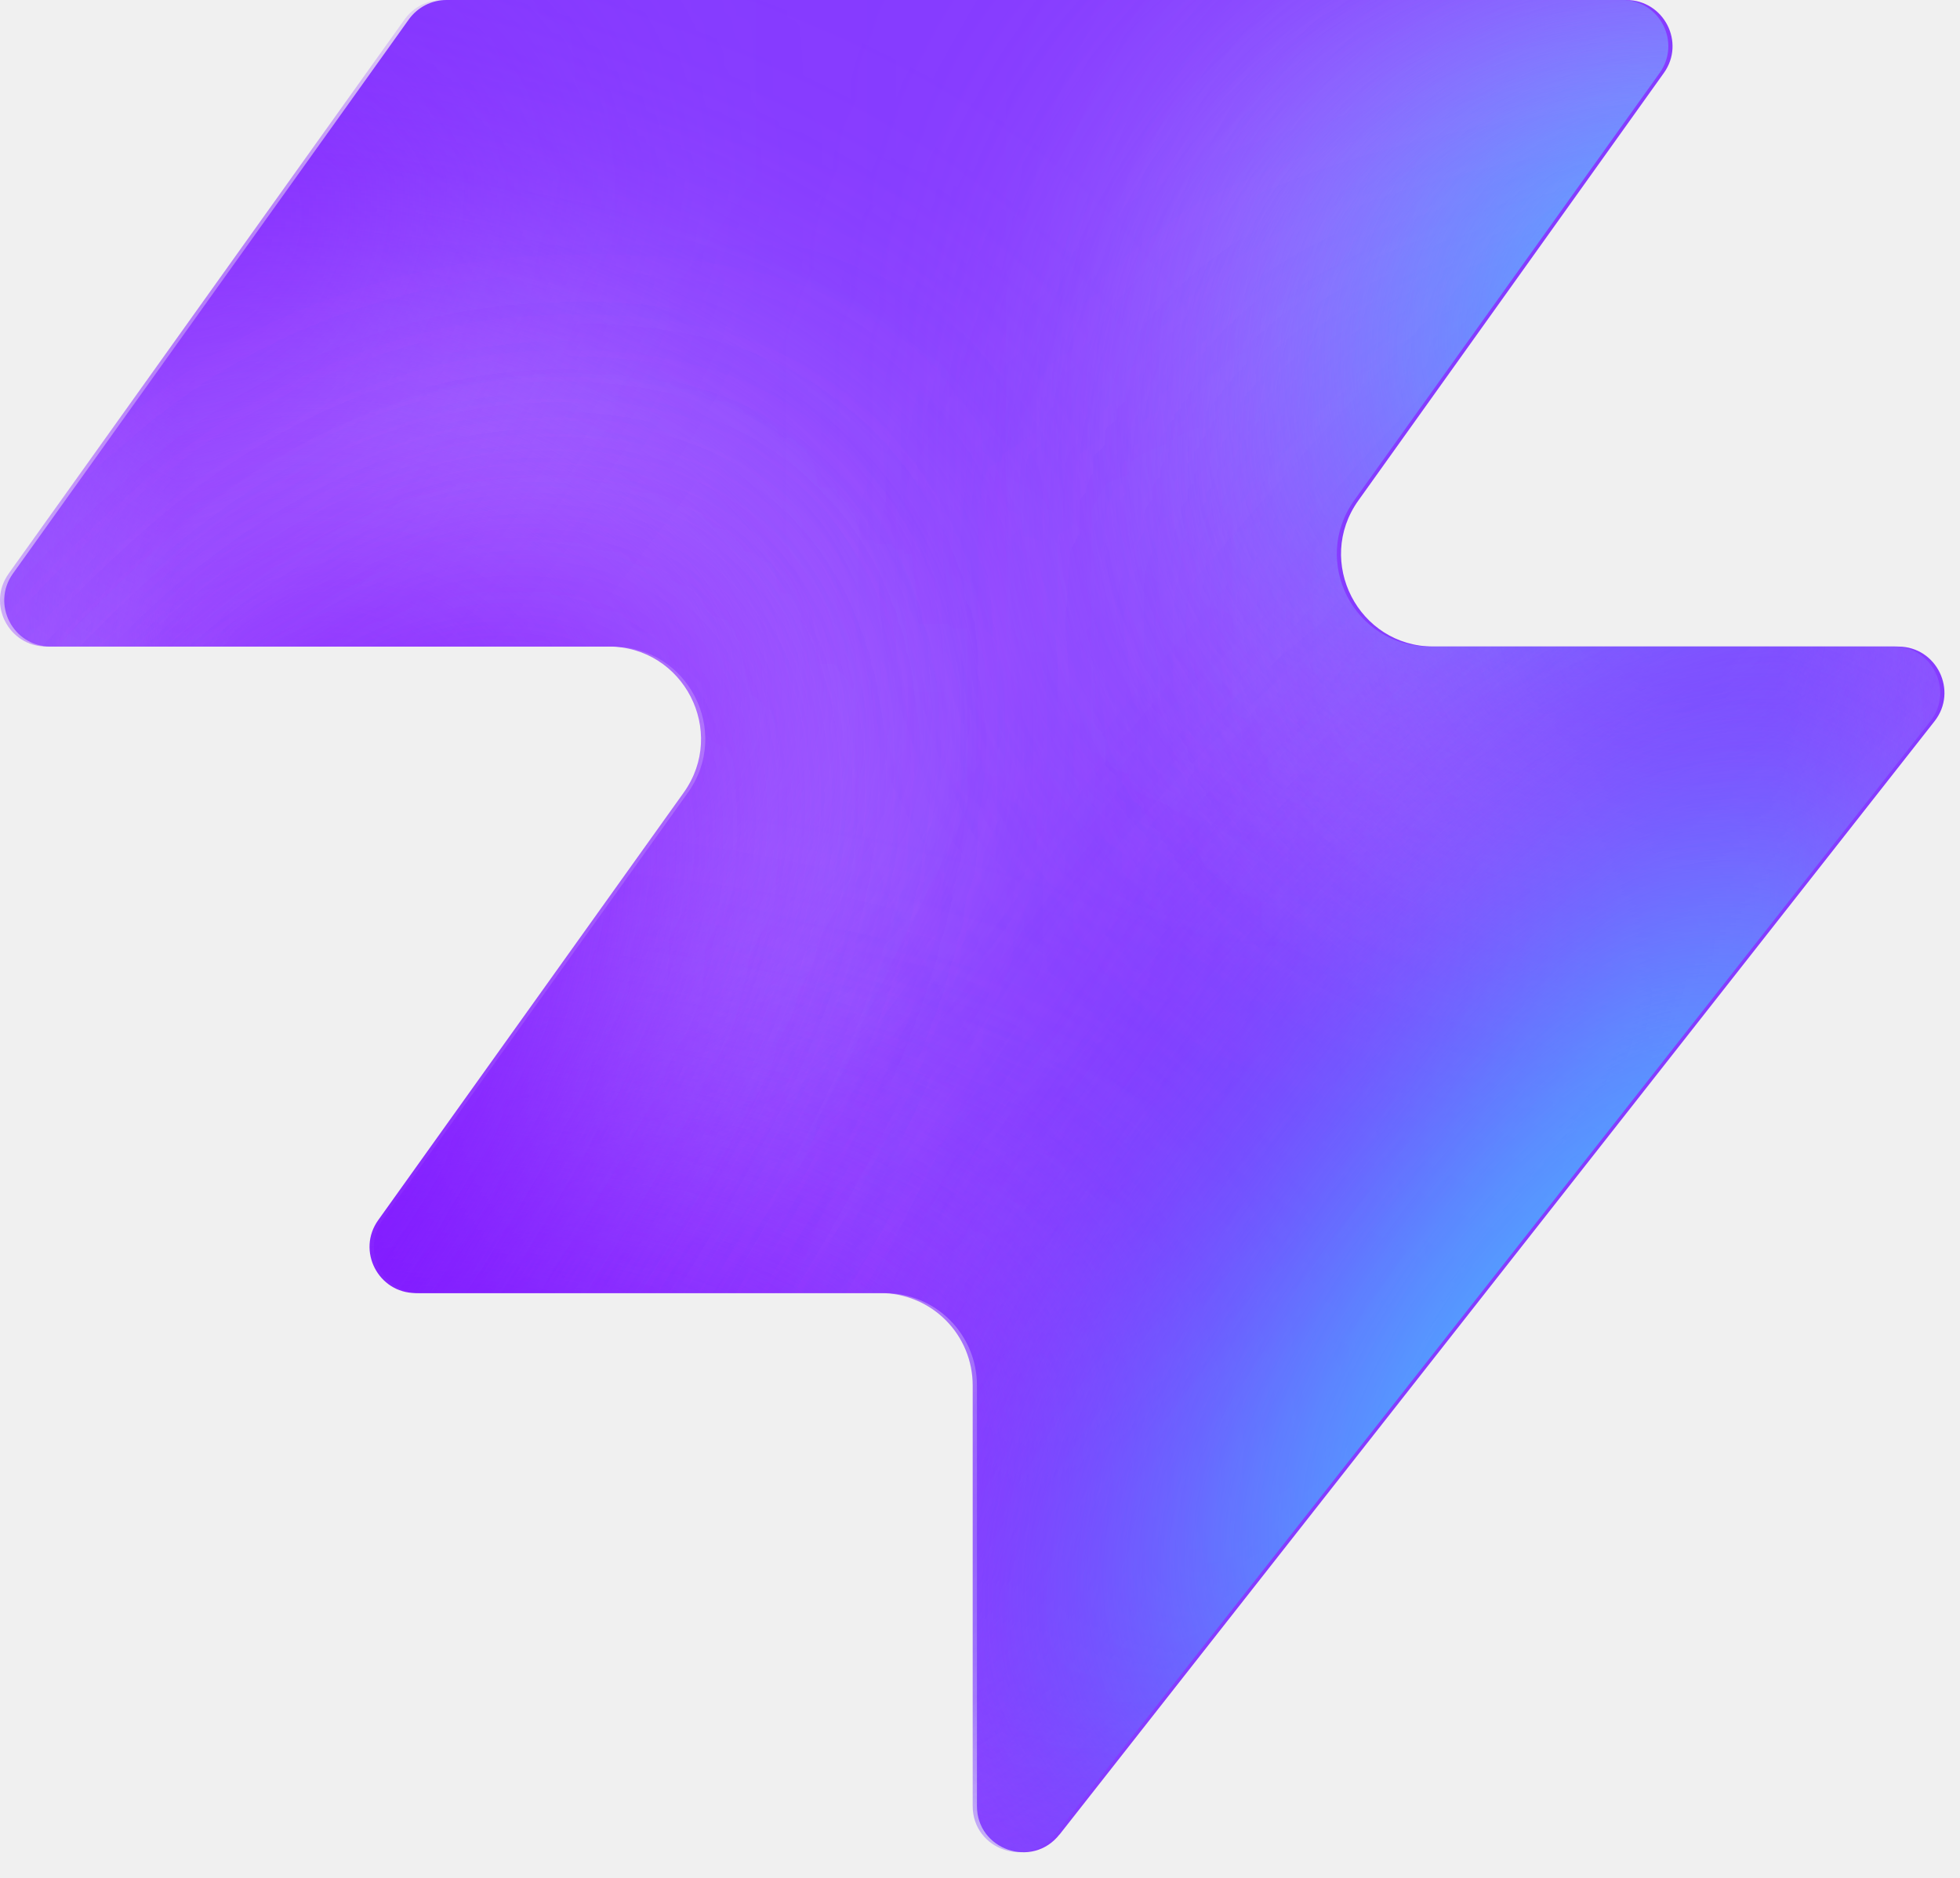
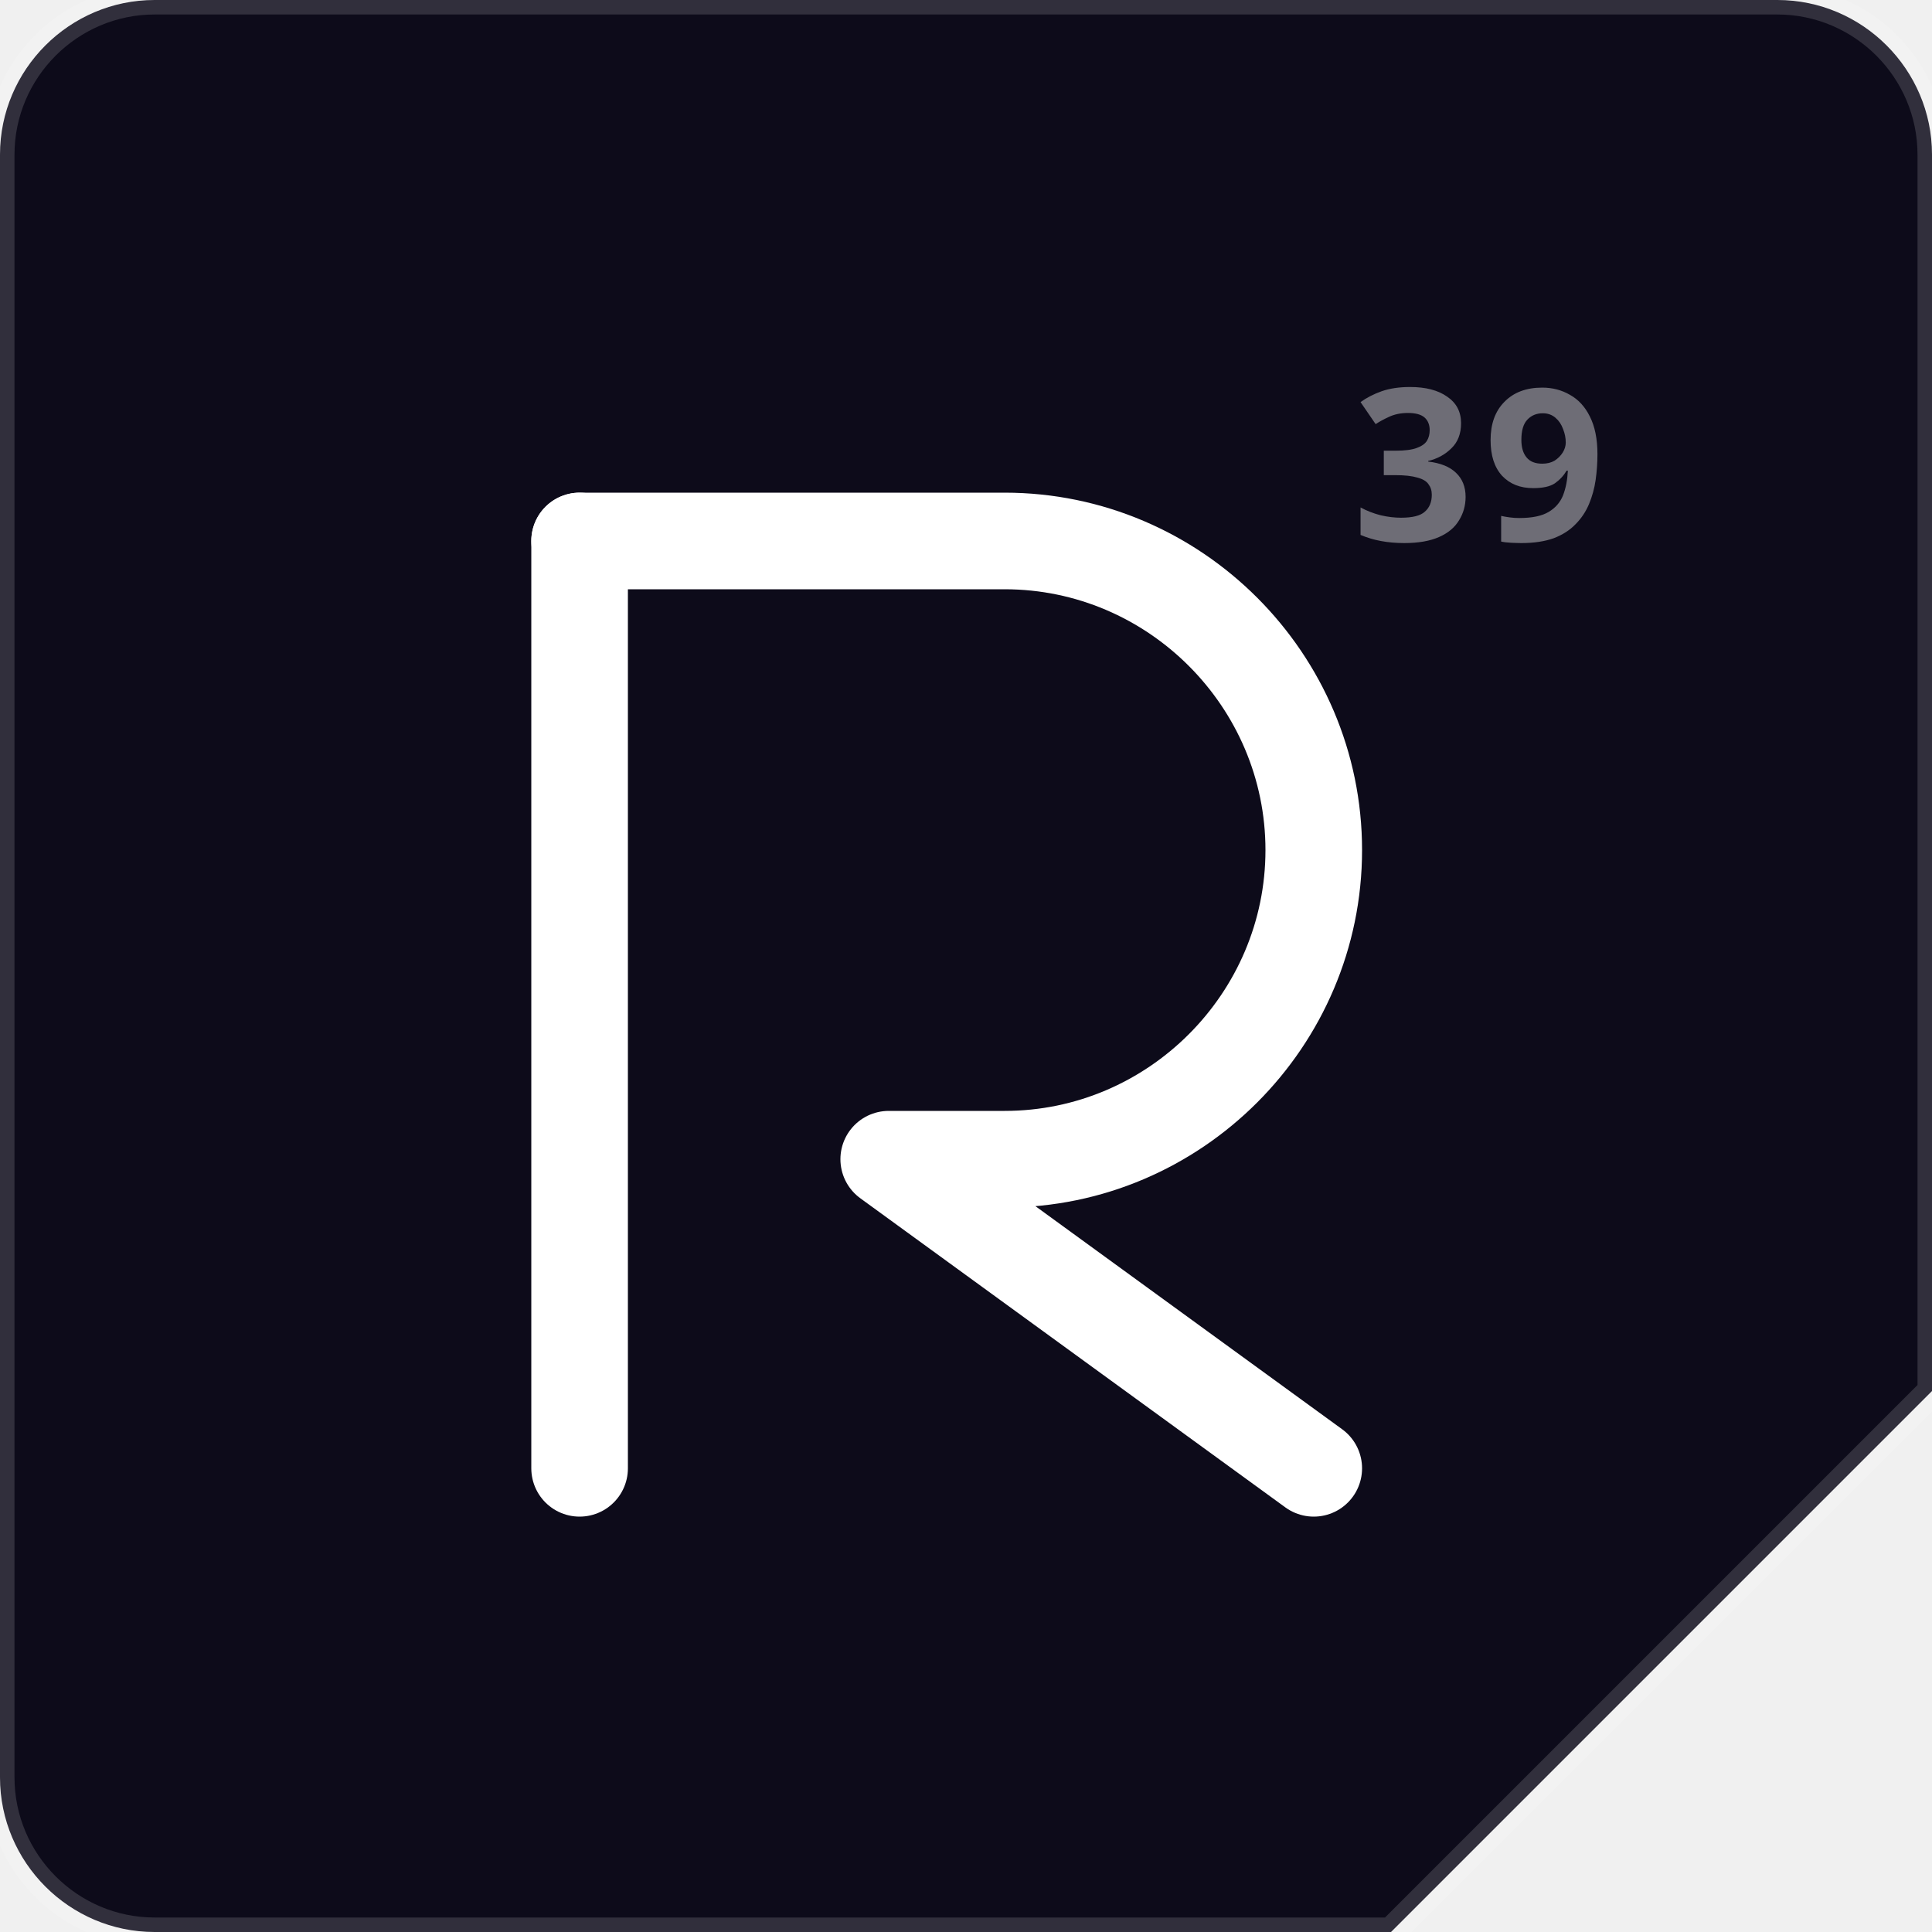
- <svg xmlns="http://www.w3.org/2000/svg" width="48" height="46" fill="none" viewBox="0 0 48 46">
-   <path fill="#863bff" d="M25.946 44.938c-.664.845-2.021.375-2.021-.698V33.937a2.26 2.26 0 0 0-2.262-2.262H10.287c-.92 0-1.456-1.04-.92-1.788l7.48-10.471c1.07-1.497 0-3.578-1.842-3.578H1.237c-.92 0-1.456-1.04-.92-1.788L10.013.474c.214-.297.556-.474.92-.474h28.894c.92 0 1.456 1.04.92 1.788l-7.48 10.471c-1.07 1.498 0 3.579 1.842 3.579h11.377c.943 0 1.473 1.088.89 1.83L25.947 44.94z" style="fill:#863bff;fill:color(display-p3 .525 .23 1);fill-opacity:1" />
-   <mask id="a" width="48" height="46" x="0" y="0" maskUnits="userSpaceOnUse" style="mask-type:alpha">
-     <path fill="#000" d="M25.842 44.938c-.664.844-2.021.375-2.021-.698V33.937a2.26 2.26 0 0 0-2.262-2.262H10.183c-.92 0-1.456-1.04-.92-1.788l7.48-10.471c1.07-1.498 0-3.579-1.842-3.579H1.133c-.92 0-1.456-1.04-.92-1.787L9.91.473c.214-.297.556-.474.92-.474h28.894c.92 0 1.456 1.04.92 1.788l-7.48 10.471c-1.07 1.498 0 3.578 1.842 3.578h11.377c.943 0 1.473 1.088.89 1.832L25.843 44.94z" style="fill:#000;fill-opacity:1" />
-   </mask>
-   <g mask="url(#a)">
-     <g filter="url(#b)">
-       <ellipse cx="5.508" cy="14.704" fill="#ede6ff" rx="5.508" ry="14.704" style="fill:#ede6ff;fill:color(display-p3 .927 .903 1);fill-opacity:1" transform="matrix(.00324 1 1 -.00324 -4.47 31.516)" />
-     </g>
-     <g filter="url(#c)">
-       <ellipse cx="10.399" cy="29.851" fill="#ede6ff" rx="10.399" ry="29.851" style="fill:#ede6ff;fill:color(display-p3 .927 .903 1);fill-opacity:1" transform="matrix(.00324 1 1 -.00324 -39.328 7.883)" />
-     </g>
-     <g filter="url(#d)">
-       <ellipse cx="5.508" cy="30.487" fill="#7e14ff" rx="5.508" ry="30.487" style="fill:#7e14ff;fill:color(display-p3 .492 .077 1);fill-opacity:1" transform="rotate(89.814 -25.913 -14.639)scale(1 -1)" />
-     </g>
-     <g filter="url(#e)">
-       <ellipse cx="5.508" cy="30.599" fill="#7e14ff" rx="5.508" ry="30.599" style="fill:#7e14ff;fill:color(display-p3 .492 .077 1);fill-opacity:1" transform="rotate(89.814 -32.644 -3.334)scale(1 -1)" />
-     </g>
-     <g filter="url(#f)">
-       <ellipse cx="5.508" cy="30.599" fill="#7e14ff" rx="5.508" ry="30.599" style="fill:#7e14ff;fill:color(display-p3 .492 .077 1);fill-opacity:1" transform="matrix(.00324 1 1 -.00324 -34.34 30.47)" />
-     </g>
-     <g filter="url(#g)">
-       <ellipse cx="14.072" cy="22.078" fill="#ede6ff" rx="14.072" ry="22.078" style="fill:#ede6ff;fill:color(display-p3 .927 .903 1);fill-opacity:1" transform="rotate(93.35 24.506 48.493)scale(-1 1)" />
-     </g>
-     <g filter="url(#h)">
-       <ellipse cx="3.47" cy="21.501" fill="#7e14ff" rx="3.47" ry="21.501" style="fill:#7e14ff;fill:color(display-p3 .492 .077 1);fill-opacity:1" transform="rotate(89.009 28.708 47.59)scale(-1 1)" />
-     </g>
-     <g filter="url(#i)">
-       <ellipse cx="3.47" cy="21.501" fill="#7e14ff" rx="3.47" ry="21.501" style="fill:#7e14ff;fill:color(display-p3 .492 .077 1);fill-opacity:1" transform="rotate(89.009 28.708 47.59)scale(-1 1)" />
-     </g>
-     <g filter="url(#j)">
-       <ellipse cx=".387" cy="8.972" fill="#7e14ff" rx="4.407" ry="29.108" style="fill:#7e14ff;fill:color(display-p3 .492 .077 1);fill-opacity:1" transform="rotate(39.51 .387 8.972)" />
-     </g>
-     <g filter="url(#k)">
-       <ellipse cx="47.523" cy="-6.092" fill="#7e14ff" rx="4.407" ry="29.108" style="fill:#7e14ff;fill:color(display-p3 .492 .077 1);fill-opacity:1" transform="rotate(37.892 47.523 -6.092)" />
-     </g>
-     <g filter="url(#l)">
-       <ellipse cx="41.412" cy="6.333" fill="#47bfff" rx="5.971" ry="9.665" style="fill:#47bfff;fill:color(display-p3 .28 .748 1);fill-opacity:1" transform="rotate(37.892 41.412 6.333)" />
-     </g>
-     <g filter="url(#m)">
-       <ellipse cx="-1.879" cy="38.332" fill="#7e14ff" rx="4.407" ry="29.108" style="fill:#7e14ff;fill:color(display-p3 .492 .077 1);fill-opacity:1" transform="rotate(37.892 -1.88 38.332)" />
-     </g>
-     <g filter="url(#n)">
-       <ellipse cx="-1.879" cy="38.332" fill="#7e14ff" rx="4.407" ry="29.108" style="fill:#7e14ff;fill:color(display-p3 .492 .077 1);fill-opacity:1" transform="rotate(37.892 -1.88 38.332)" />
-     </g>
-     <g filter="url(#o)">
-       <ellipse cx="35.651" cy="29.907" fill="#7e14ff" rx="4.407" ry="29.108" style="fill:#7e14ff;fill:color(display-p3 .492 .077 1);fill-opacity:1" transform="rotate(37.892 35.651 29.907)" />
-     </g>
-     <g filter="url(#p)">
-       <ellipse cx="38.418" cy="32.4" fill="#47bfff" rx="5.971" ry="15.297" style="fill:#47bfff;fill:color(display-p3 .28 .748 1);fill-opacity:1" transform="rotate(37.892 38.418 32.4)" />
-     </g>
-   </g>
-   <defs>
-     <filter id="b" width="60.045" height="41.654" x="-19.77" y="16.149" color-interpolation-filters="sRGB" filterUnits="userSpaceOnUse">
-       <feFlood flood-opacity="0" result="BackgroundImageFix" />
-       <feBlend in="SourceGraphic" in2="BackgroundImageFix" result="shape" />
-       <feGaussianBlur result="effect1_foregroundBlur_2002_17158" stdDeviation="7.659" />
-     </filter>
-     <filter id="c" width="90.34" height="51.437" x="-54.613" y="-7.533" color-interpolation-filters="sRGB" filterUnits="userSpaceOnUse">
-       <feFlood flood-opacity="0" result="BackgroundImageFix" />
-       <feBlend in="SourceGraphic" in2="BackgroundImageFix" result="shape" />
-       <feGaussianBlur result="effect1_foregroundBlur_2002_17158" stdDeviation="7.659" />
-     </filter>
-     <filter id="d" width="79.355" height="29.4" x="-49.64" y="2.03" color-interpolation-filters="sRGB" filterUnits="userSpaceOnUse">
-       <feFlood flood-opacity="0" result="BackgroundImageFix" />
-       <feBlend in="SourceGraphic" in2="BackgroundImageFix" result="shape" />
-       <feGaussianBlur result="effect1_foregroundBlur_2002_17158" stdDeviation="4.596" />
-     </filter>
-     <filter id="e" width="79.579" height="29.4" x="-45.045" y="20.029" color-interpolation-filters="sRGB" filterUnits="userSpaceOnUse">
-       <feFlood flood-opacity="0" result="BackgroundImageFix" />
-       <feBlend in="SourceGraphic" in2="BackgroundImageFix" result="shape" />
-       <feGaussianBlur result="effect1_foregroundBlur_2002_17158" stdDeviation="4.596" />
-     </filter>
-     <filter id="f" width="79.579" height="29.4" x="-43.513" y="21.178" color-interpolation-filters="sRGB" filterUnits="userSpaceOnUse">
-       <feFlood flood-opacity="0" result="BackgroundImageFix" />
-       <feBlend in="SourceGraphic" in2="BackgroundImageFix" result="shape" />
-       <feGaussianBlur result="effect1_foregroundBlur_2002_17158" stdDeviation="4.596" />
-     </filter>
-     <filter id="g" width="74.749" height="58.852" x="15.756" y="-17.901" color-interpolation-filters="sRGB" filterUnits="userSpaceOnUse">
-       <feFlood flood-opacity="0" result="BackgroundImageFix" />
-       <feBlend in="SourceGraphic" in2="BackgroundImageFix" result="shape" />
-       <feGaussianBlur result="effect1_foregroundBlur_2002_17158" stdDeviation="7.659" />
-     </filter>
-     <filter id="h" width="61.377" height="25.362" x="23.548" y="2.284" color-interpolation-filters="sRGB" filterUnits="userSpaceOnUse">
-       <feFlood flood-opacity="0" result="BackgroundImageFix" />
-       <feBlend in="SourceGraphic" in2="BackgroundImageFix" result="shape" />
-       <feGaussianBlur result="effect1_foregroundBlur_2002_17158" stdDeviation="4.596" />
-     </filter>
-     <filter id="i" width="61.377" height="25.362" x="23.548" y="2.284" color-interpolation-filters="sRGB" filterUnits="userSpaceOnUse">
-       <feFlood flood-opacity="0" result="BackgroundImageFix" />
-       <feBlend in="SourceGraphic" in2="BackgroundImageFix" result="shape" />
-       <feGaussianBlur result="effect1_foregroundBlur_2002_17158" stdDeviation="4.596" />
-     </filter>
-     <filter id="j" width="56.045" height="63.649" x="-27.636" y="-22.853" color-interpolation-filters="sRGB" filterUnits="userSpaceOnUse">
-       <feFlood flood-opacity="0" result="BackgroundImageFix" />
-       <feBlend in="SourceGraphic" in2="BackgroundImageFix" result="shape" />
-       <feGaussianBlur result="effect1_foregroundBlur_2002_17158" stdDeviation="4.596" />
-     </filter>
-     <filter id="k" width="54.814" height="64.646" x="20.116" y="-38.415" color-interpolation-filters="sRGB" filterUnits="userSpaceOnUse">
-       <feFlood flood-opacity="0" result="BackgroundImageFix" />
-       <feBlend in="SourceGraphic" in2="BackgroundImageFix" result="shape" />
-       <feGaussianBlur result="effect1_foregroundBlur_2002_17158" stdDeviation="4.596" />
-     </filter>
-     <filter id="l" width="33.541" height="35.313" x="24.641" y="-11.323" color-interpolation-filters="sRGB" filterUnits="userSpaceOnUse">
-       <feFlood flood-opacity="0" result="BackgroundImageFix" />
-       <feBlend in="SourceGraphic" in2="BackgroundImageFix" result="shape" />
-       <feGaussianBlur result="effect1_foregroundBlur_2002_17158" stdDeviation="4.596" />
-     </filter>
-     <filter id="m" width="54.814" height="64.646" x="-29.286" y="6.009" color-interpolation-filters="sRGB" filterUnits="userSpaceOnUse">
-       <feFlood flood-opacity="0" result="BackgroundImageFix" />
-       <feBlend in="SourceGraphic" in2="BackgroundImageFix" result="shape" />
-       <feGaussianBlur result="effect1_foregroundBlur_2002_17158" stdDeviation="4.596" />
-     </filter>
-     <filter id="n" width="54.814" height="64.646" x="-29.286" y="6.009" color-interpolation-filters="sRGB" filterUnits="userSpaceOnUse">
-       <feFlood flood-opacity="0" result="BackgroundImageFix" />
-       <feBlend in="SourceGraphic" in2="BackgroundImageFix" result="shape" />
-       <feGaussianBlur result="effect1_foregroundBlur_2002_17158" stdDeviation="4.596" />
-     </filter>
-     <filter id="o" width="54.814" height="64.646" x="8.244" y="-2.416" color-interpolation-filters="sRGB" filterUnits="userSpaceOnUse">
-       <feFlood flood-opacity="0" result="BackgroundImageFix" />
-       <feBlend in="SourceGraphic" in2="BackgroundImageFix" result="shape" />
-       <feGaussianBlur result="effect1_foregroundBlur_2002_17158" stdDeviation="4.596" />
-     </filter>
-     <filter id="p" width="39.409" height="43.623" x="18.713" y="10.588" color-interpolation-filters="sRGB" filterUnits="userSpaceOnUse">
-       <feFlood flood-opacity="0" result="BackgroundImageFix" />
-       <feBlend in="SourceGraphic" in2="BackgroundImageFix" result="shape" />
-       <feGaussianBlur result="effect1_foregroundBlur_2002_17158" stdDeviation="4.596" />
-     </filter>
-   </defs>
+ <svg xmlns="http://www.w3.org/2000/svg" width="100" height="100" viewBox="0 0 100 100" fill="none">
+   <path d="M8 0H92C96.4 0 100 3.6 100 8V72L72 100H8C3.6 100 0 96.4 0 92V8C0 3.6 3.6 0 8 0Z" fill="#0d0b1a" />
+   <path d="M8 0H92C96.4 0 100 3.6 100 8V72L72 100H8C3.6 100 0 96.4 0 92V8C0 3.6 3.6 0 8 0Z" stroke="rgba(255,255,255,0.15)" stroke-width="1.5" fill="none" />
+   <path d="M30 28H52C60.8 28 68 35.2 68 44V44C68 52.8 60.8 60 52 60H46L68 76" stroke="white" stroke-width="5" stroke-linecap="round" stroke-linejoin="round" fill="none" />
+   <line x1="30" y1="28" x2="30" y2="76" stroke="white" stroke-width="5" stroke-linecap="round" />
+   <text x="70" y="28" fill="rgba(255,255,255,0.4)" font-size="11" font-family="system-ui, sans-serif" font-weight="800" letter-spacing="0.5">39</text>
</svg>
